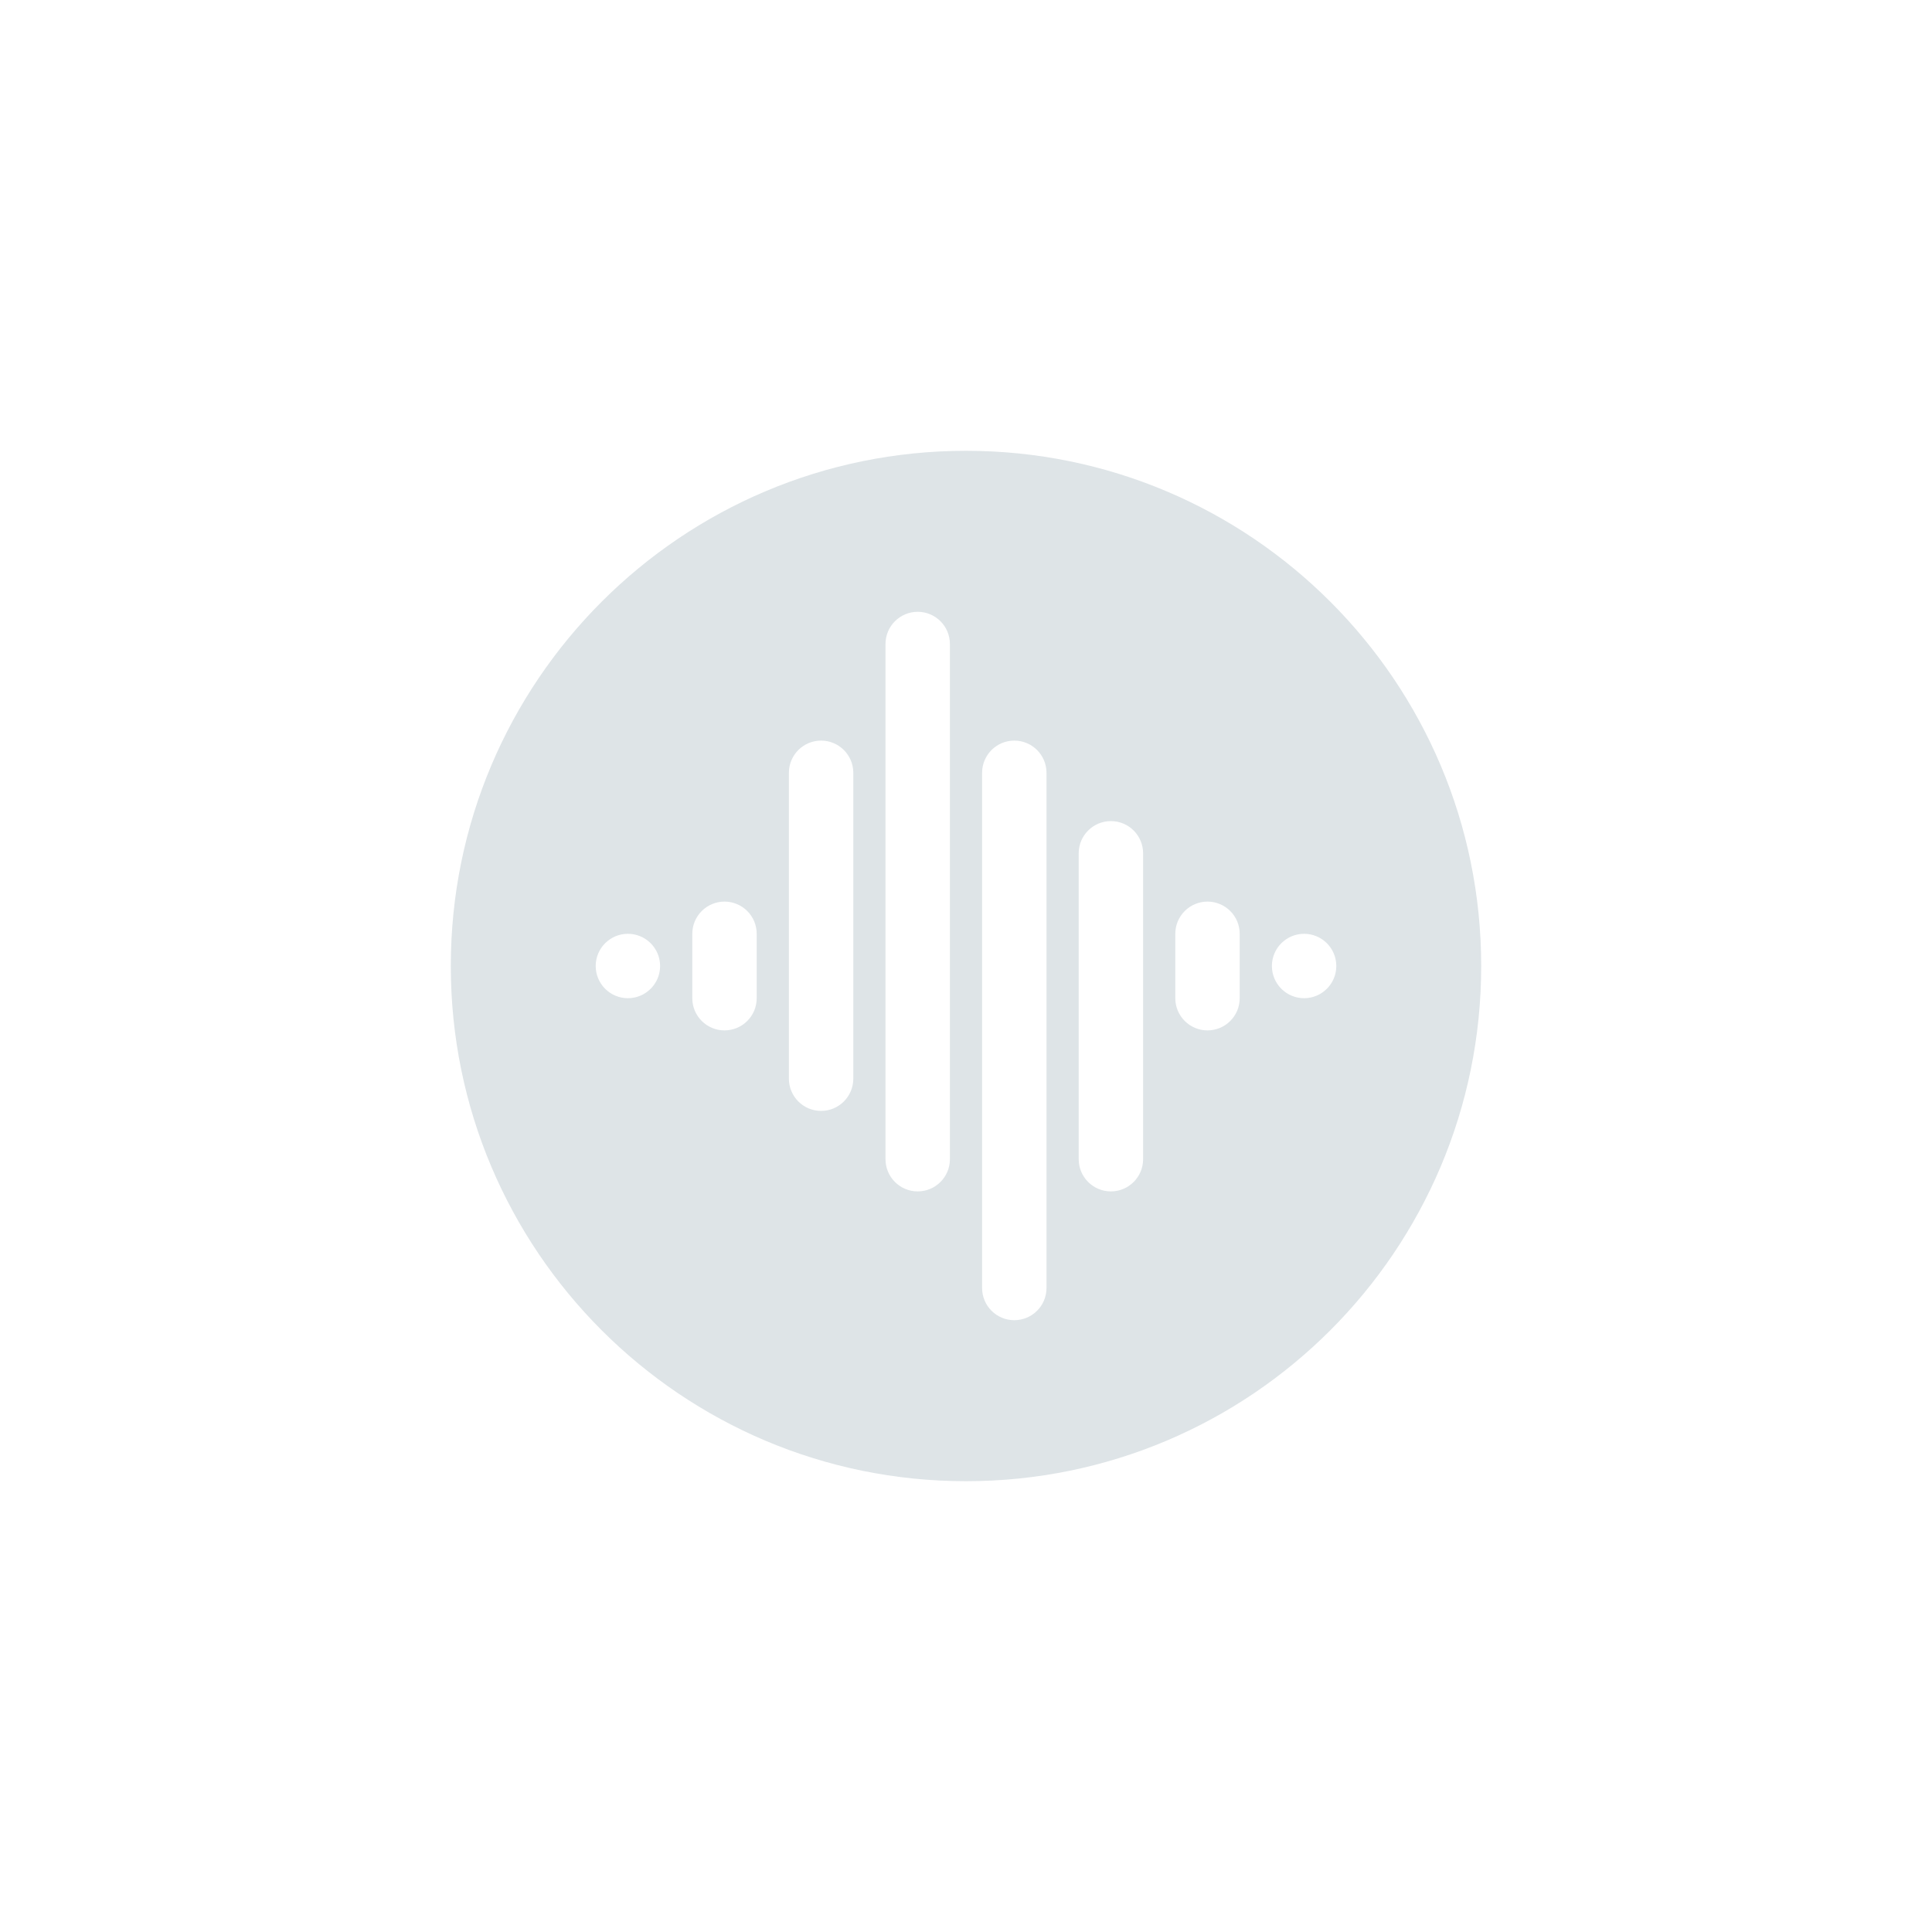
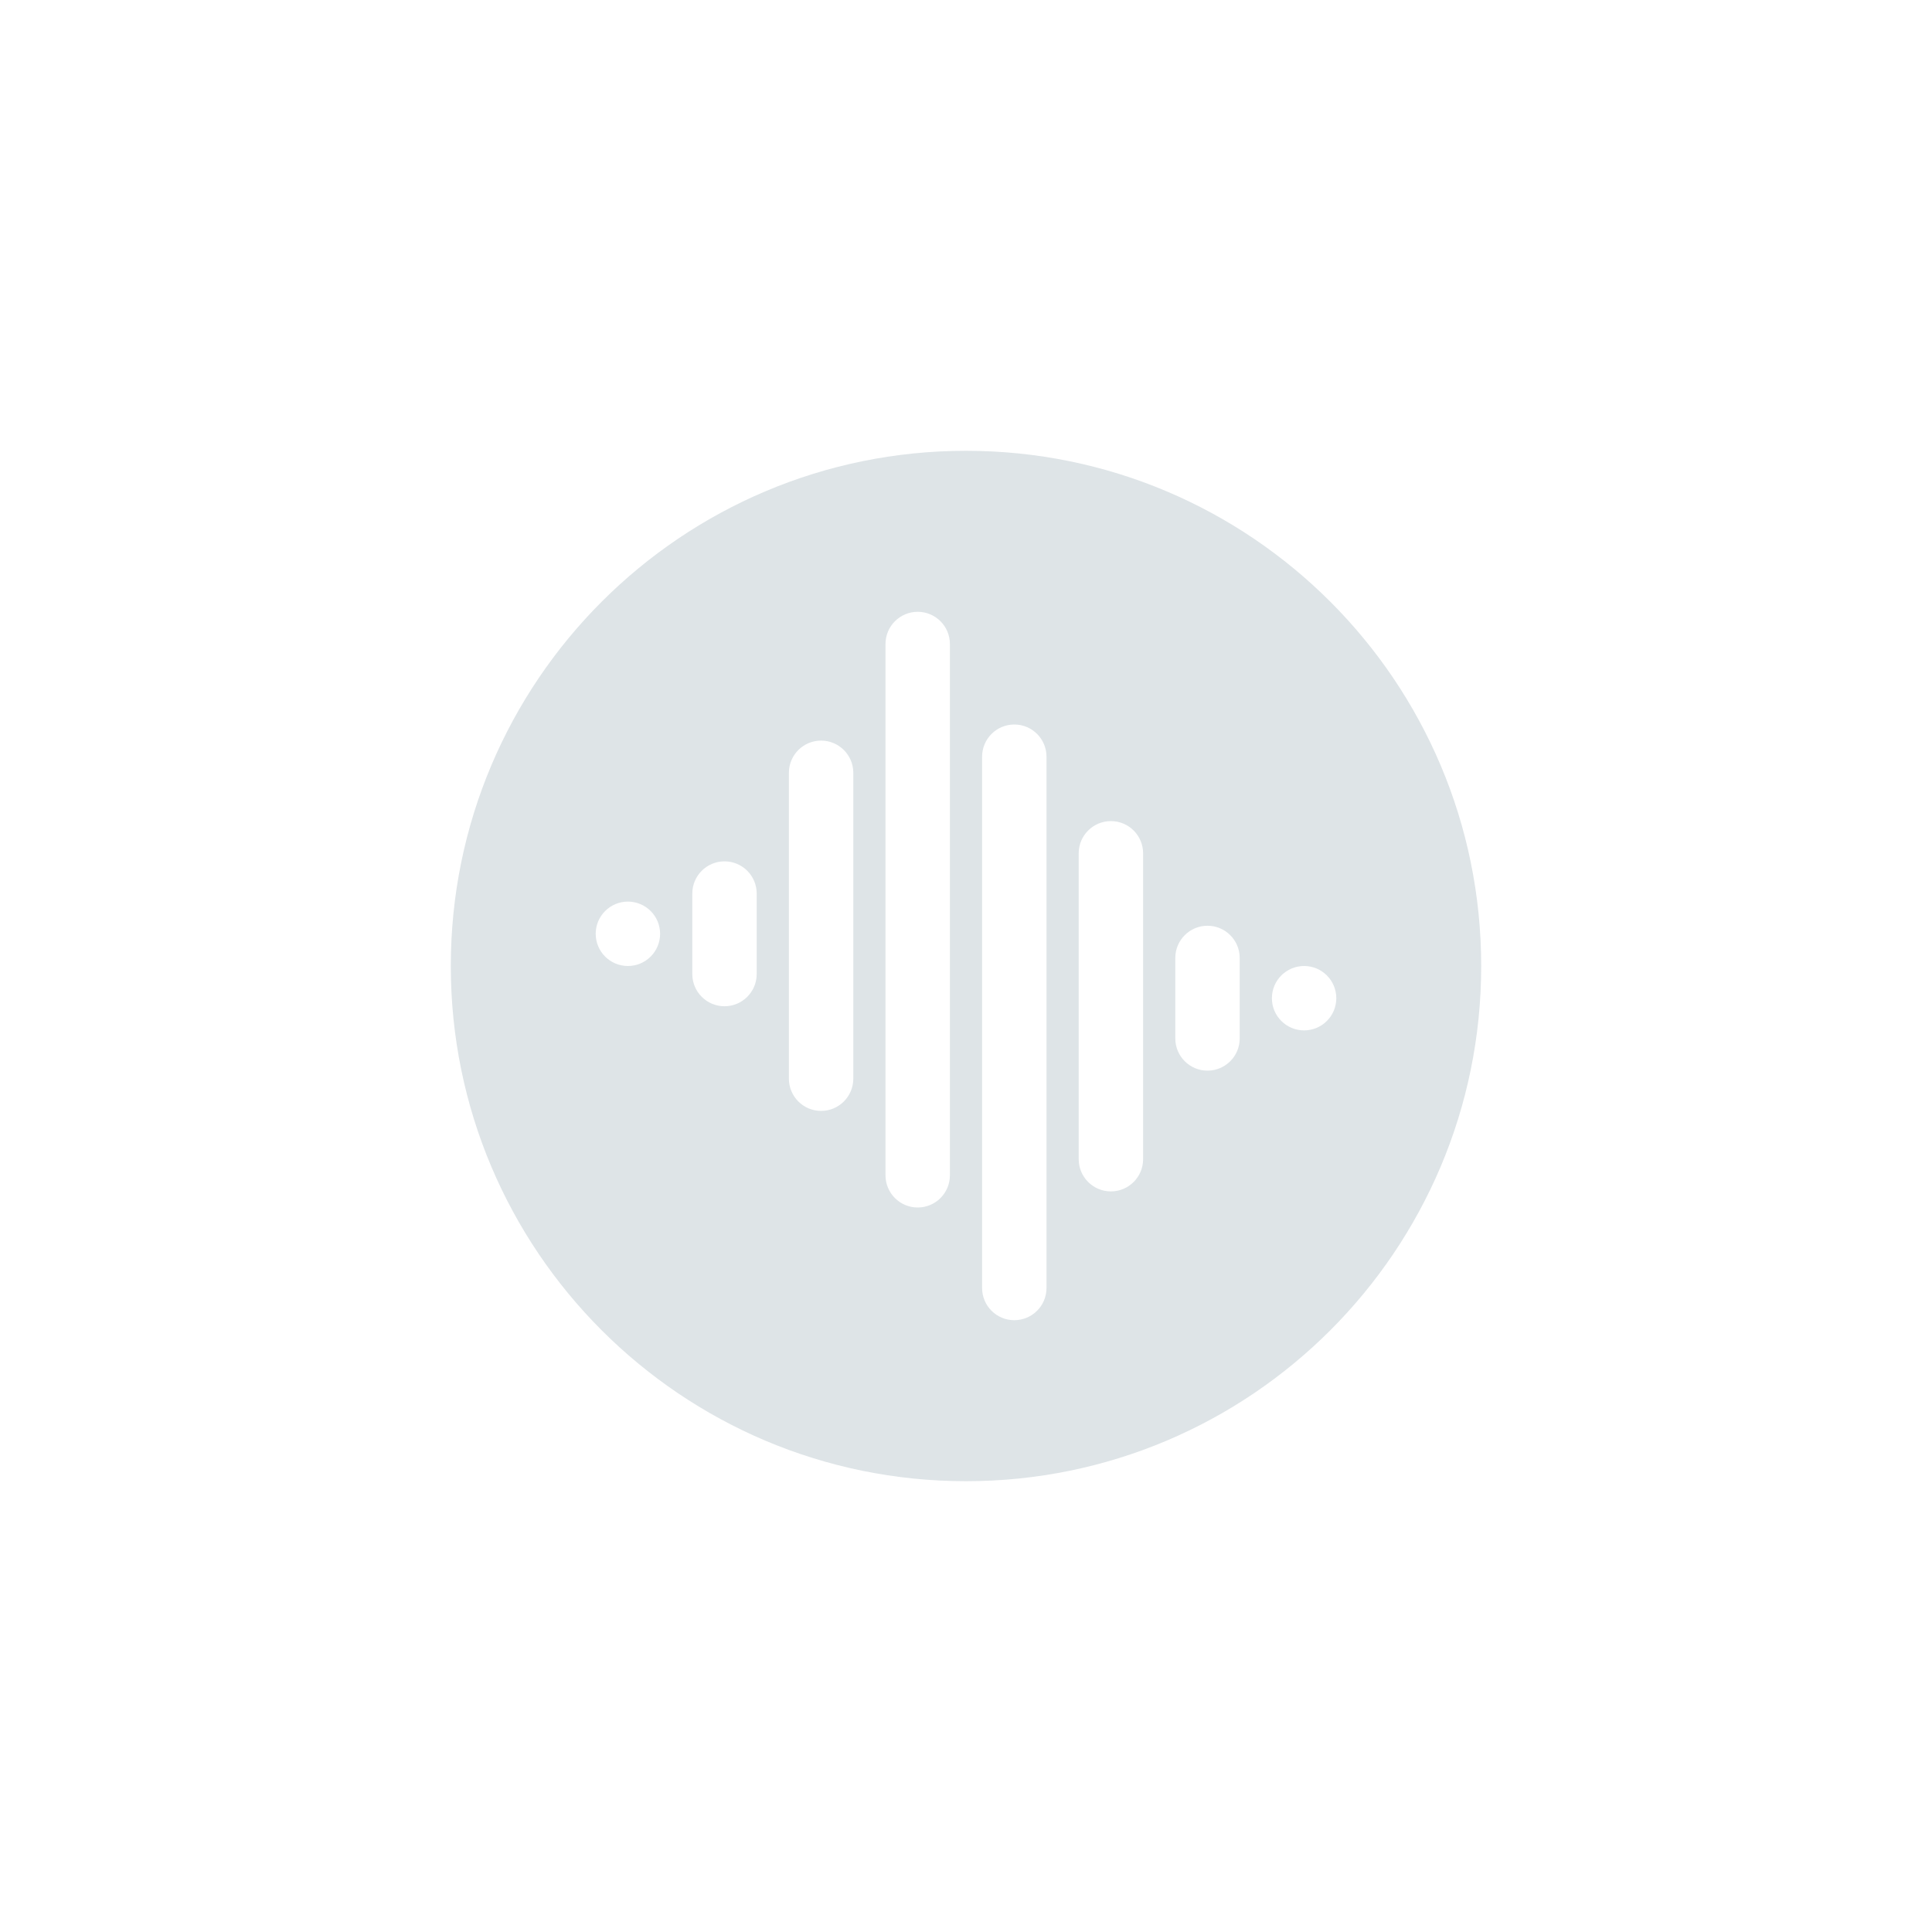
<svg xmlns="http://www.w3.org/2000/svg" width="480" height="480" viewBox="0 0 480 480" fill="none">
-   <path fill-rule="evenodd" clip-rule="evenodd" d="M240 368C310.692 368 368 310.692 368 240C368 169.308 310.692 112 240 112C169.308 112 112 169.308 112 240C112 310.692 169.308 368 240 368ZM220 160C220 155.582 223.582 152 228 152C232.418 152 236 155.582 236 160V288C236 292.418 232.418 296 228 296C223.582 296 220 292.418 220 288V160ZM244 192C244 187.582 247.582 184 252 184C256.418 184 260 187.582 260 192V320C260 324.418 256.418 328 252 328C247.582 328 244 324.418 244 320V192ZM204 184C199.582 184 196 187.582 196 192V268C196 272.418 199.582 276 204 276C208.418 276 212 272.418 212 268V192C212 187.582 208.418 184 204 184ZM268 212C268 207.582 271.582 204 276 204C280.418 204 284 207.582 284 212V288C284 292.418 280.418 296 276 296C271.582 296 268 292.418 268 288V212ZM180 224C175.582 224 172 227.582 172 232V248C172 252.418 175.582 256 180 256C184.418 256 188 252.418 188 248V232C188 227.582 184.418 224 180 224ZM148 240C148 235.582 151.582 232 156 232C160.418 232 164 235.582 164 240C164 244.418 160.418 248 156 248C151.582 248 148 244.418 148 240ZM300 224C295.582 224 292 227.582 292 232V248C292 252.418 295.582 256 300 256C304.418 256 308 252.418 308 248V232C308 227.582 304.418 224 300 224ZM316 240C316 235.582 319.582 232 324 232C328.418 232 332 235.582 332 240C332 244.418 328.418 248 324 248C319.582 248 316 244.418 316 240Z" fill="#90A4AE" fill-opacity="0.3" />
+   <path fill-rule="evenodd" clip-rule="evenodd" d="M240 368C310.692 368 368 310.692 368 240C368 169.308 310.692 112 240 112C169.308 112 112 169.308 112 240C112 310.692 169.308 368 240 368ZM220 160C220 155.582 223.582 152 228 152C232.418 152 236 155.582 236 160V292C236 296.418 232.418 300 228 300C223.582 300 220 296.418 220 292V160ZM244 188C244 183.582 247.582 180 252 180C256.418 180 260 183.582 260 188V320C260 324.418 256.418 328 252 328C247.582 328 244 324.418 244 320V188ZM204 184C199.582 184 196 187.582 196 192V268C196 272.418 199.582 276 204 276C208.418 276 212 272.418 212 268V192C212 187.582 208.418 184 204 184ZM268 212C268 207.582 271.582 204 276 204C280.418 204 284 207.582 284 212V288C284 292.418 280.418 296 276 296C271.582 296 268 292.418 268 288V212ZM180 214C175.582 214 172 217.582 172 222V242C172 246.418 175.582 250 180 250C184.418 250 188 246.418 188 242V222C188 217.582 184.418 214 180 214ZM148 232C148 227.582 151.582 224 156 224C160.418 224 164 227.582 164 232C164 236.418 160.418 240 156 240C151.582 240 148 236.418 148 232ZM300 230C295.582 230 292 233.582 292 238V258C292 262.418 295.582 266 300 266C304.418 266 308 262.418 308 258V238C308 233.582 304.418 230 300 230ZM316 248C316 243.582 319.582 240 324 240C328.418 240 332 243.582 332 248C332 252.418 328.418 256 324 256C319.582 256 316 252.418 316 248Z" fill="#90A4AE" fill-opacity="0.3" />
</svg>
